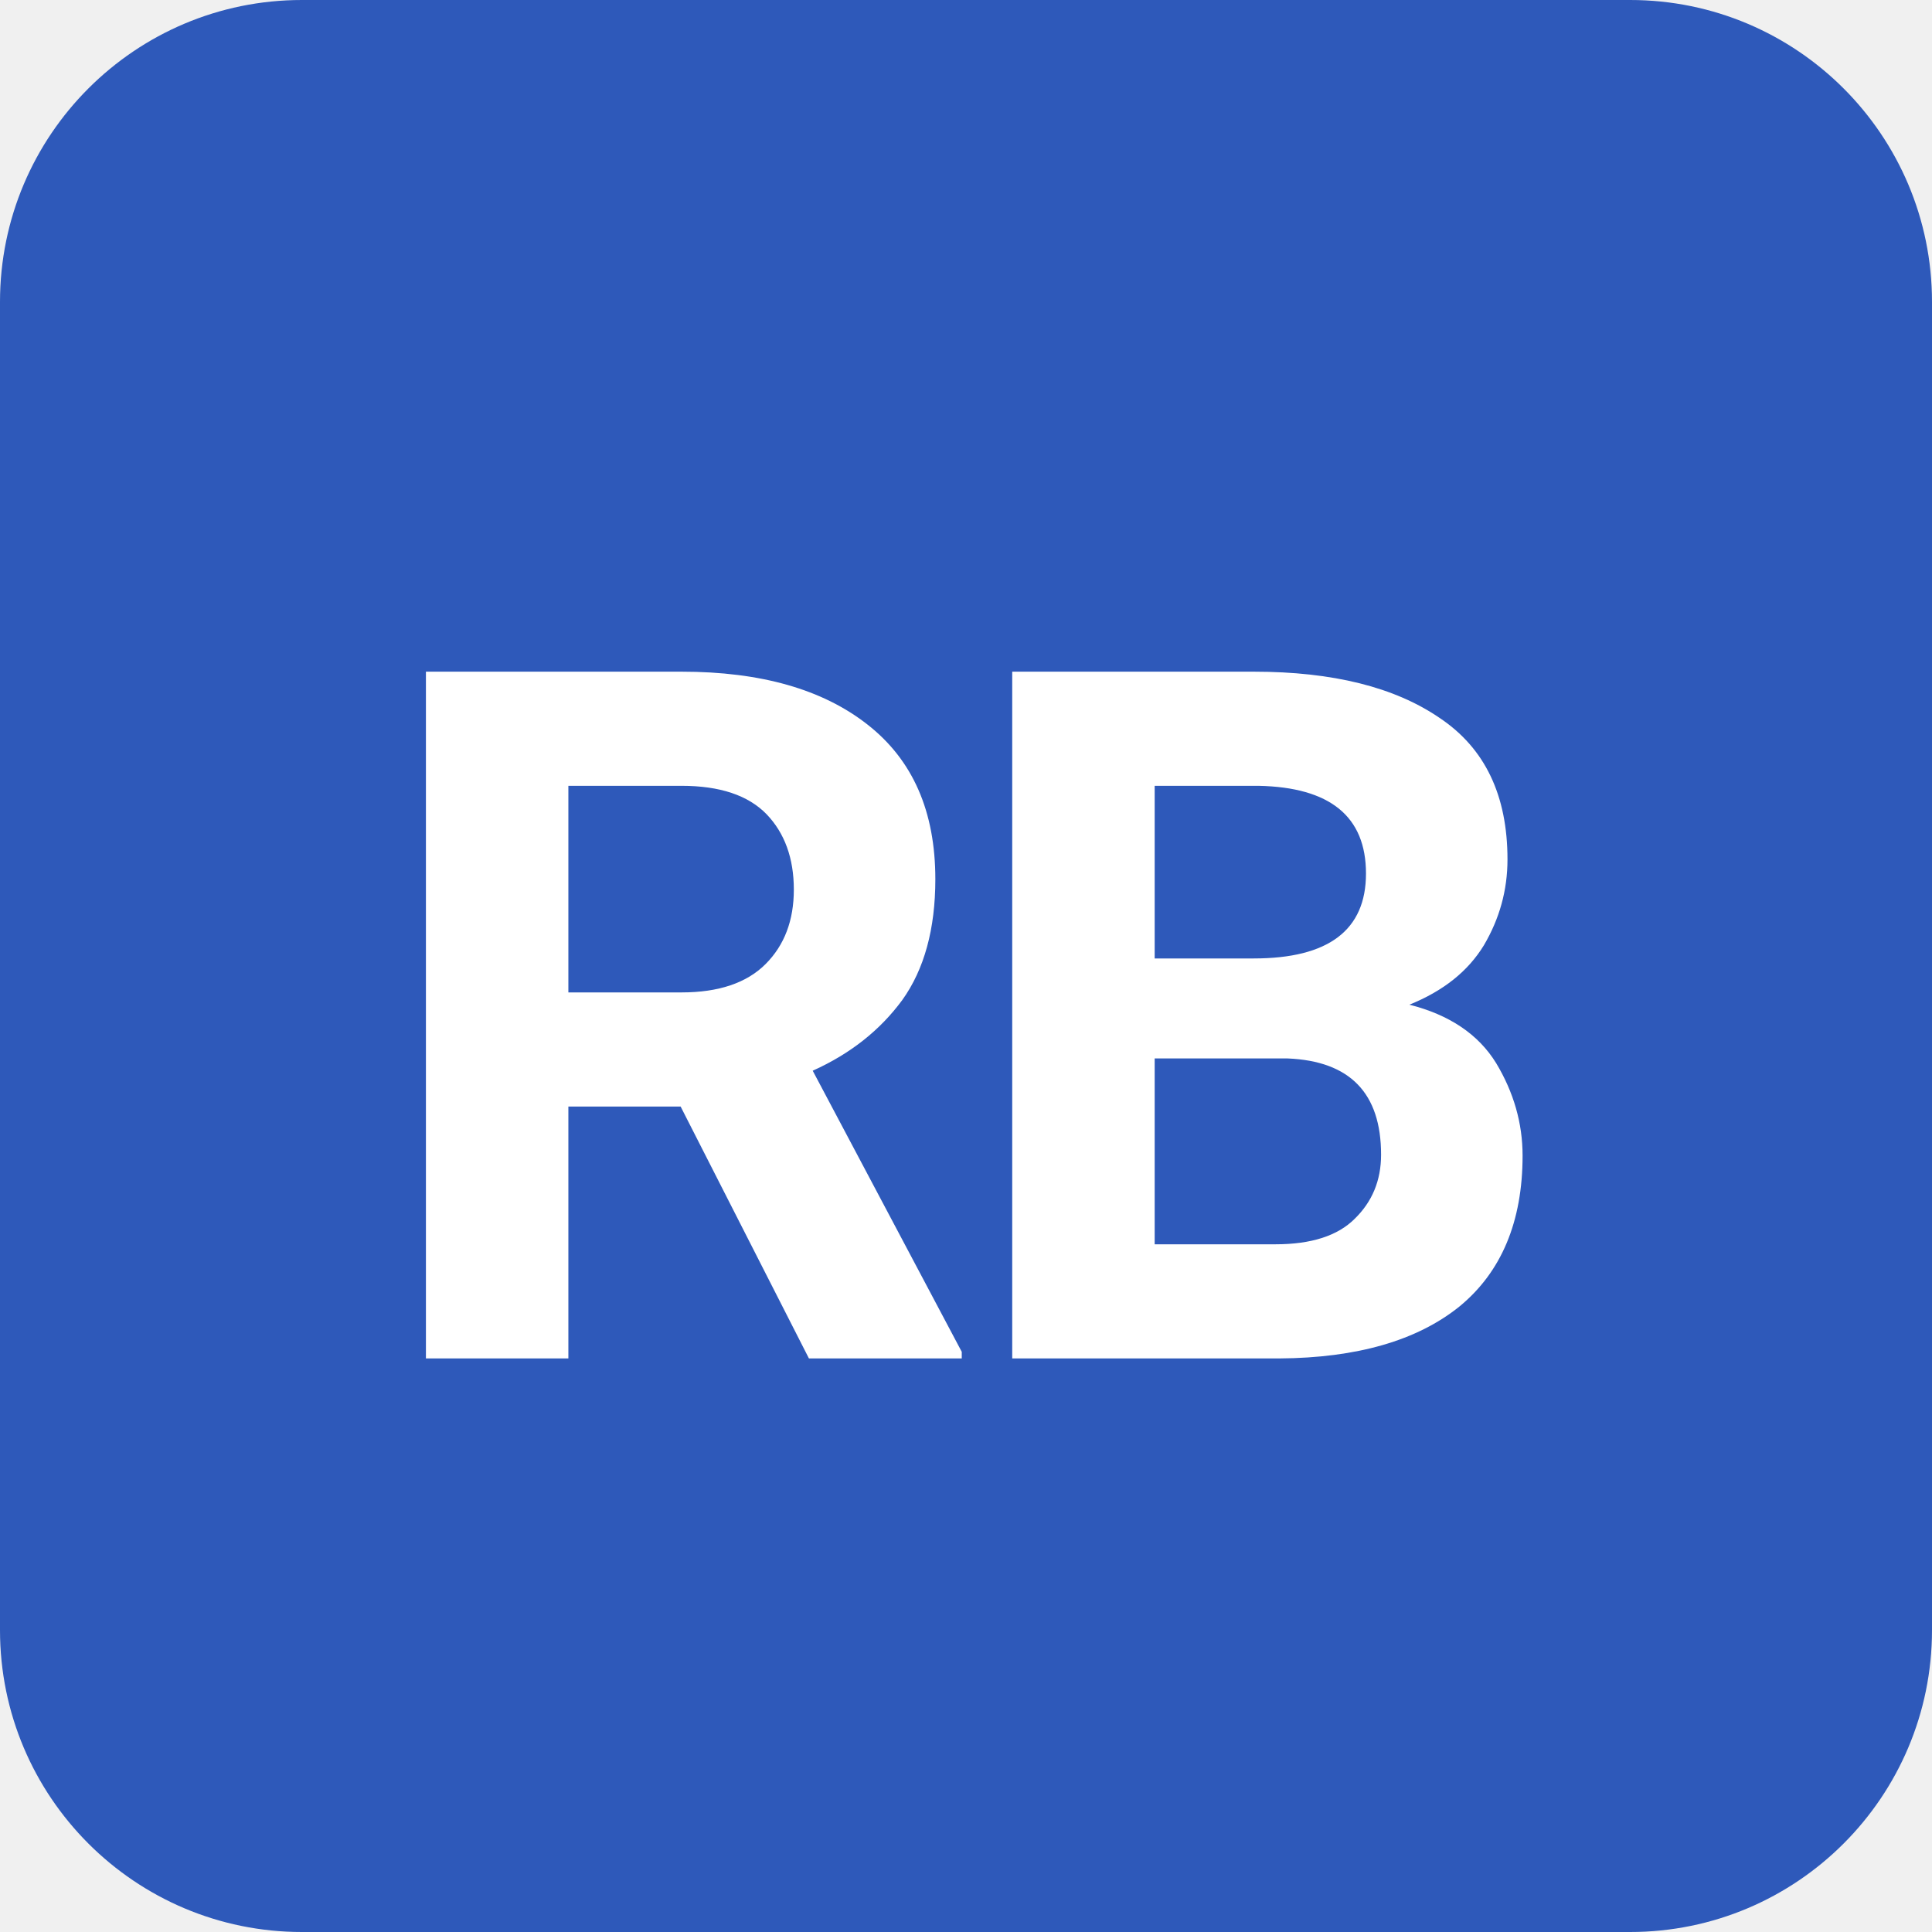
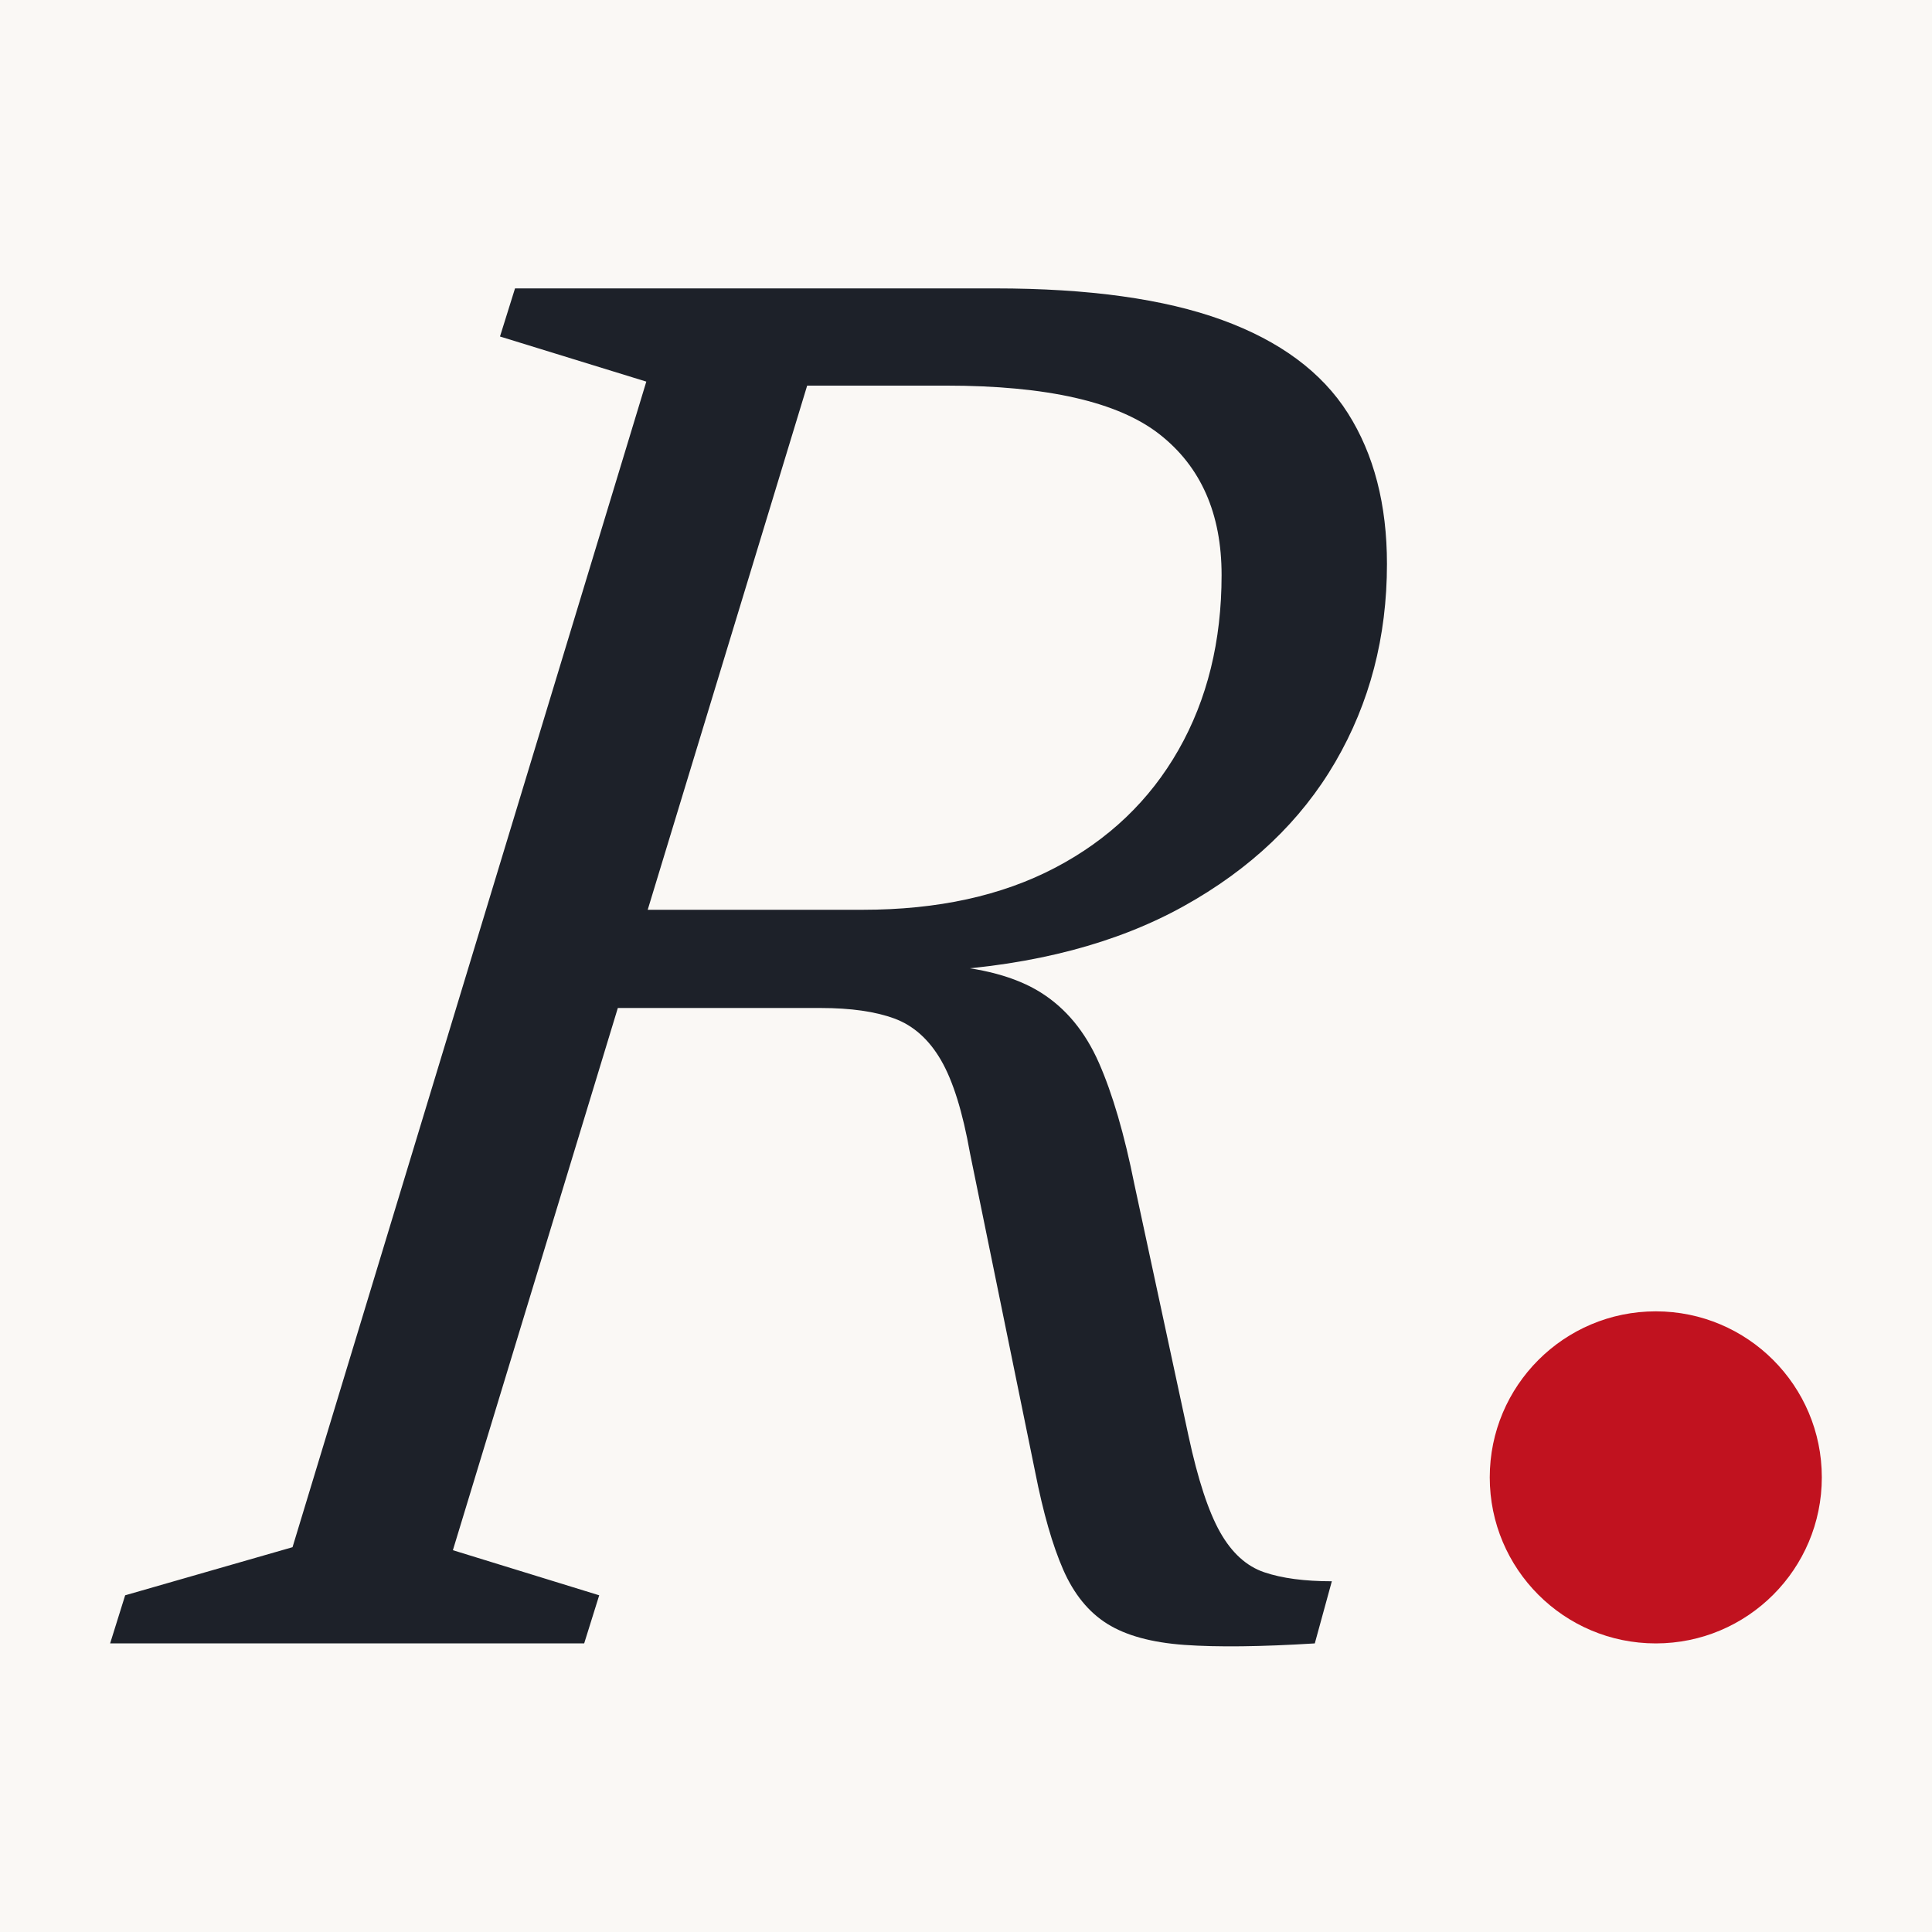
- <svg xmlns="http://www.w3.org/2000/svg" viewBox="0 0 32 32">
-   <rect width="32" height="32" rx="5" fill="#2e59ba" />
-   <text x="16" y="22.5" text-anchor="middle" font-family="system-ui, -apple-system, BlinkMacSystemFont, 'Segoe UI', Roboto, sans-serif" font-size="16" font-weight="700" fill="white" letter-spacing="-0.5">RB</text>
+ <svg xmlns="http://www.w3.org/2000/svg" viewBox="0 0 64 64">
+   <style>
+     .p { fill: #faf8f5; }
+     .i { fill: #1d2129; }
+     .m { fill: #c1121f; }
+     @media (prefers-color-scheme: dark) {
+       .p { fill: #121419; }
+       .i { fill: #e7e8ec; }
+       .m { fill: #f0505a; }
+     }
+   </style>
+   <rect class="p" width="64" height="64" />
+   <path class="i" transform="matrix(0.0332 0 0 -0.0332 4.81 54.44)" d="M716 732Q828 732 908 774Q988 816 1031 891.5Q1074 967 1074 1066Q1074 1158 1012 1206.5Q950 1255 799 1255H538L572 1352H848Q988 1352 1074.5 1320.5Q1161 1289 1200 1227.5Q1239 1166 1239 1077Q1239 968 1187.5 879.5Q1136 791 1036 735.5Q936 680 791 671V677Q856 673 893.5 649.5Q931 626 951.5 579.5Q972 533 987 458L1041 207Q1055 142 1072.5 111Q1090 80 1116.5 71Q1143 62 1184 62L1167 0Q1086 -5 1037 -1.5Q988 2 960 19.5Q932 37 916 73.5Q900 110 888 171L823 489Q812 551 794 582Q776 613 747.5 623.5Q719 634 674 634H352L381 732ZM307 93 453 48 438 0H-35L-20 48L147 96L500 1259L354 1304L369 1352H690Z" />
+   <circle class="m" cx="54.85" cy="48.94" r="5.5" />
</svg>
